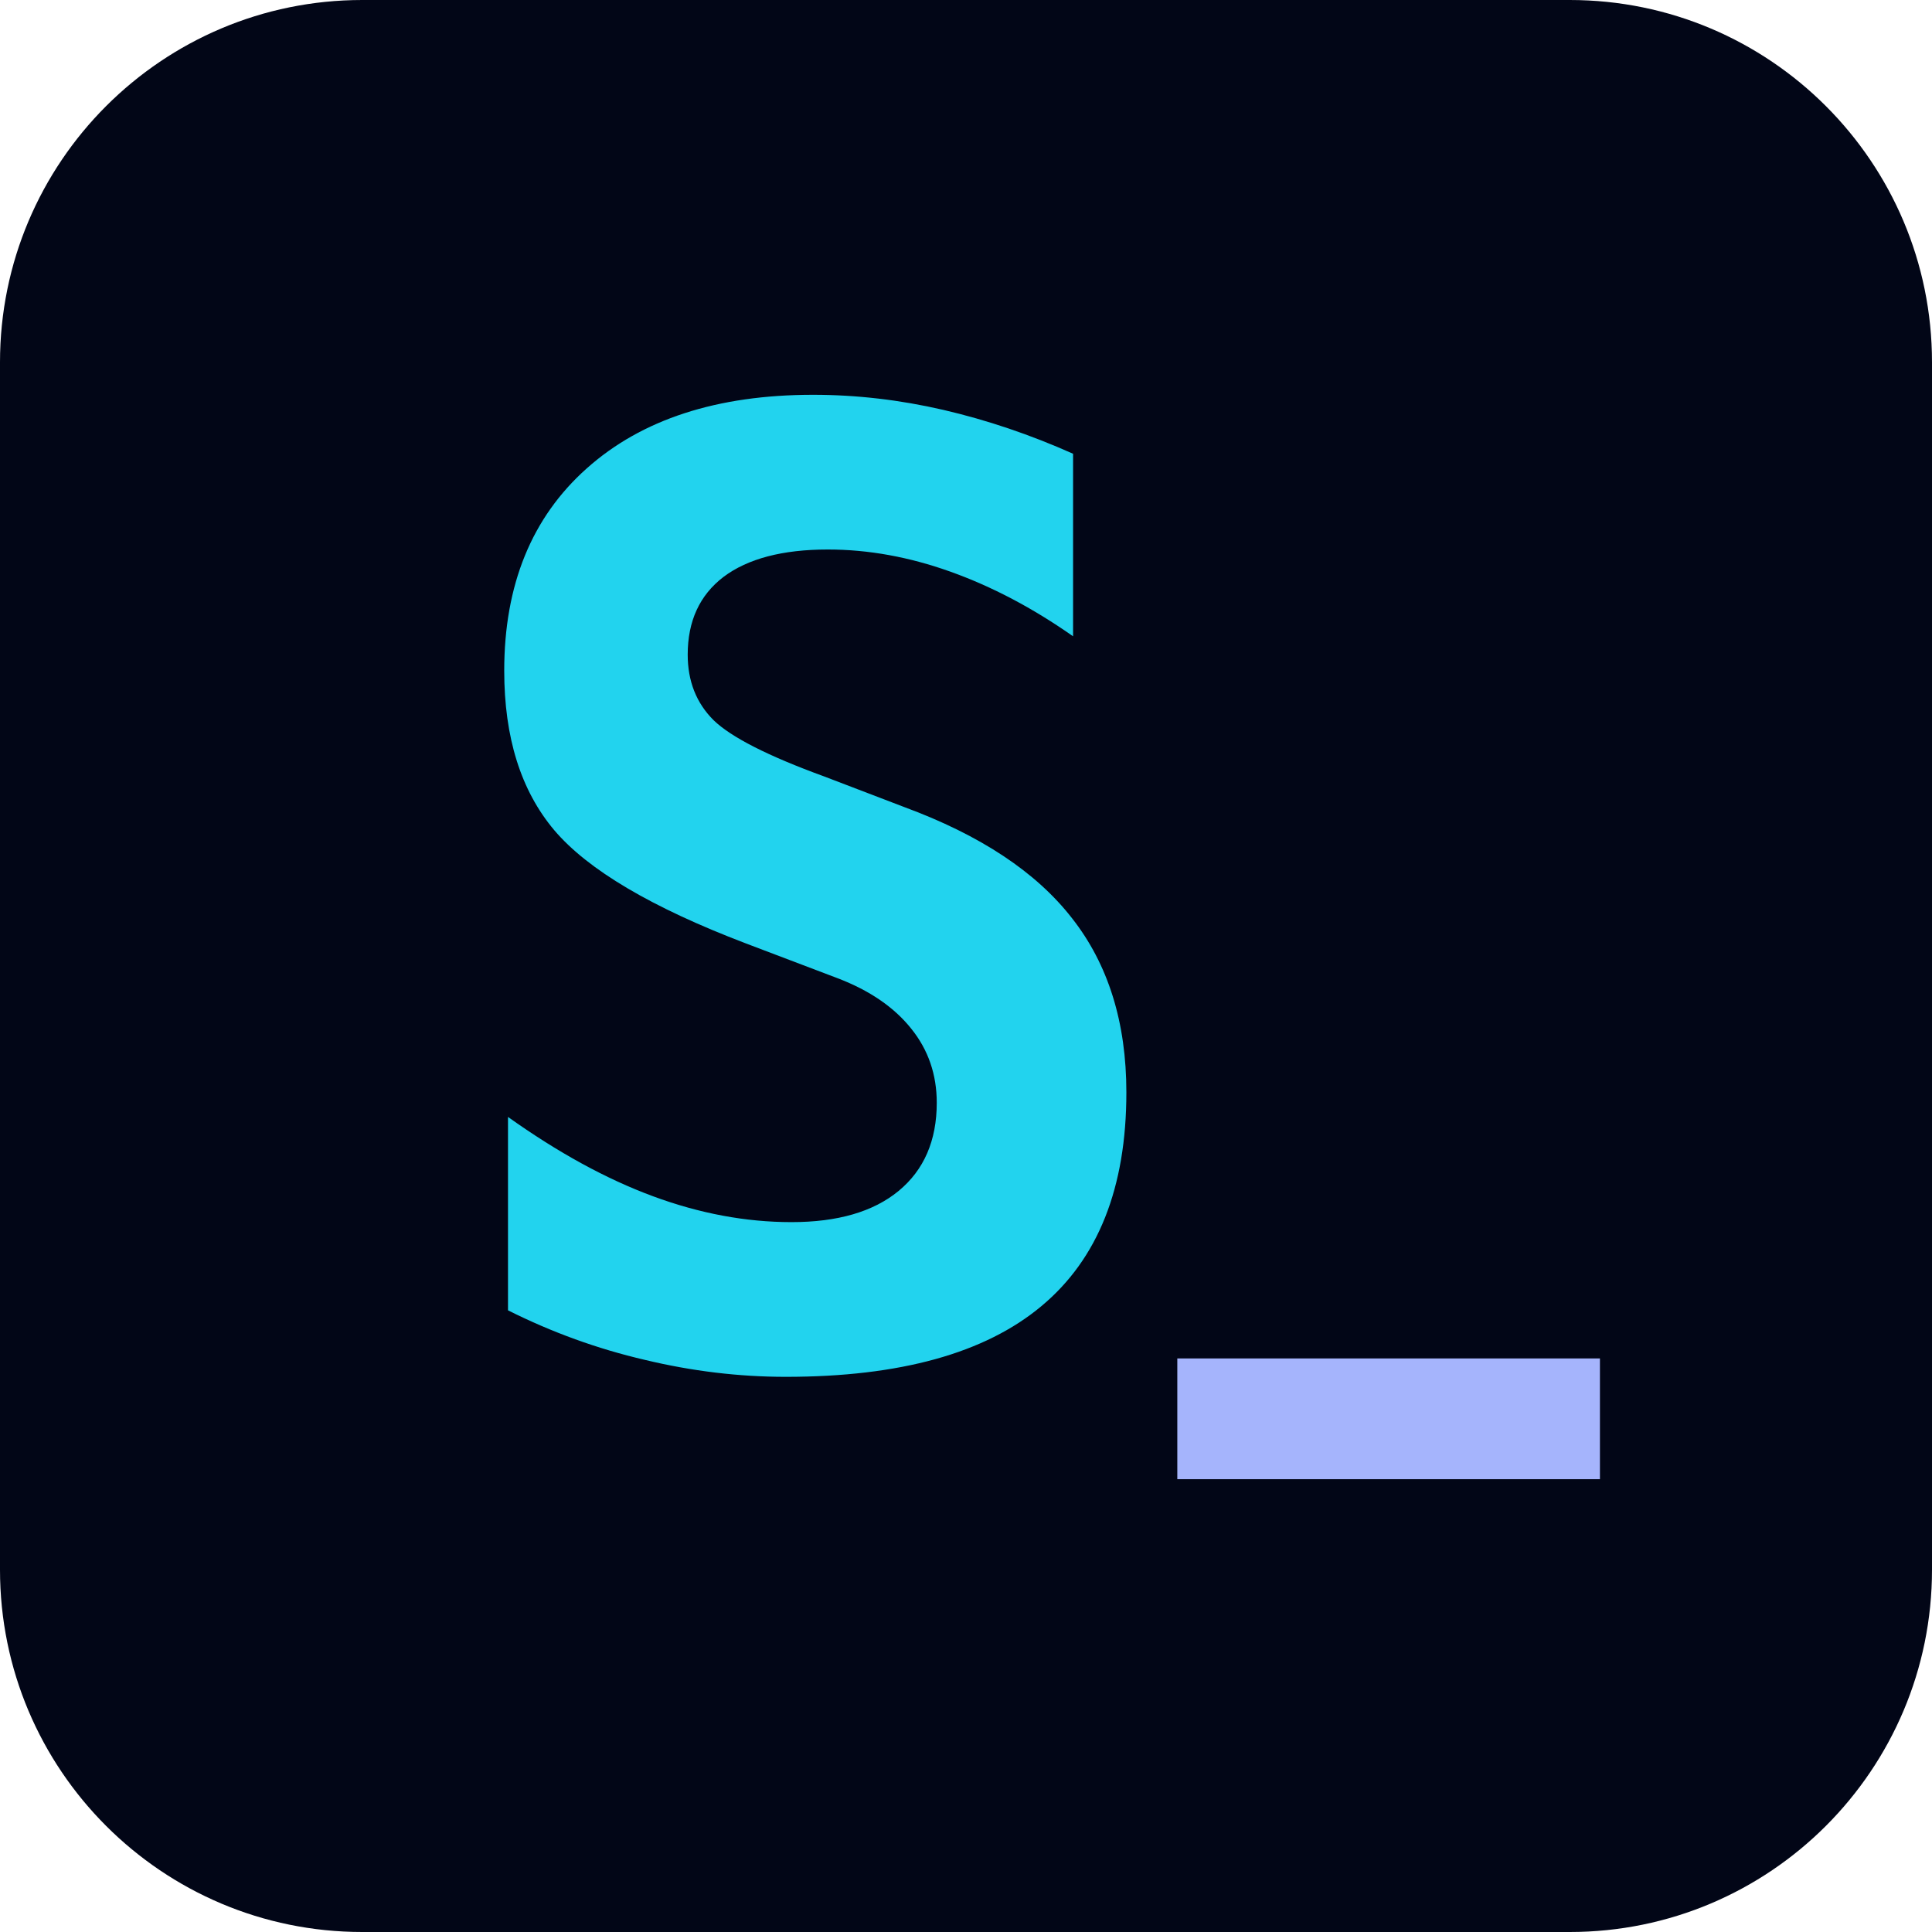
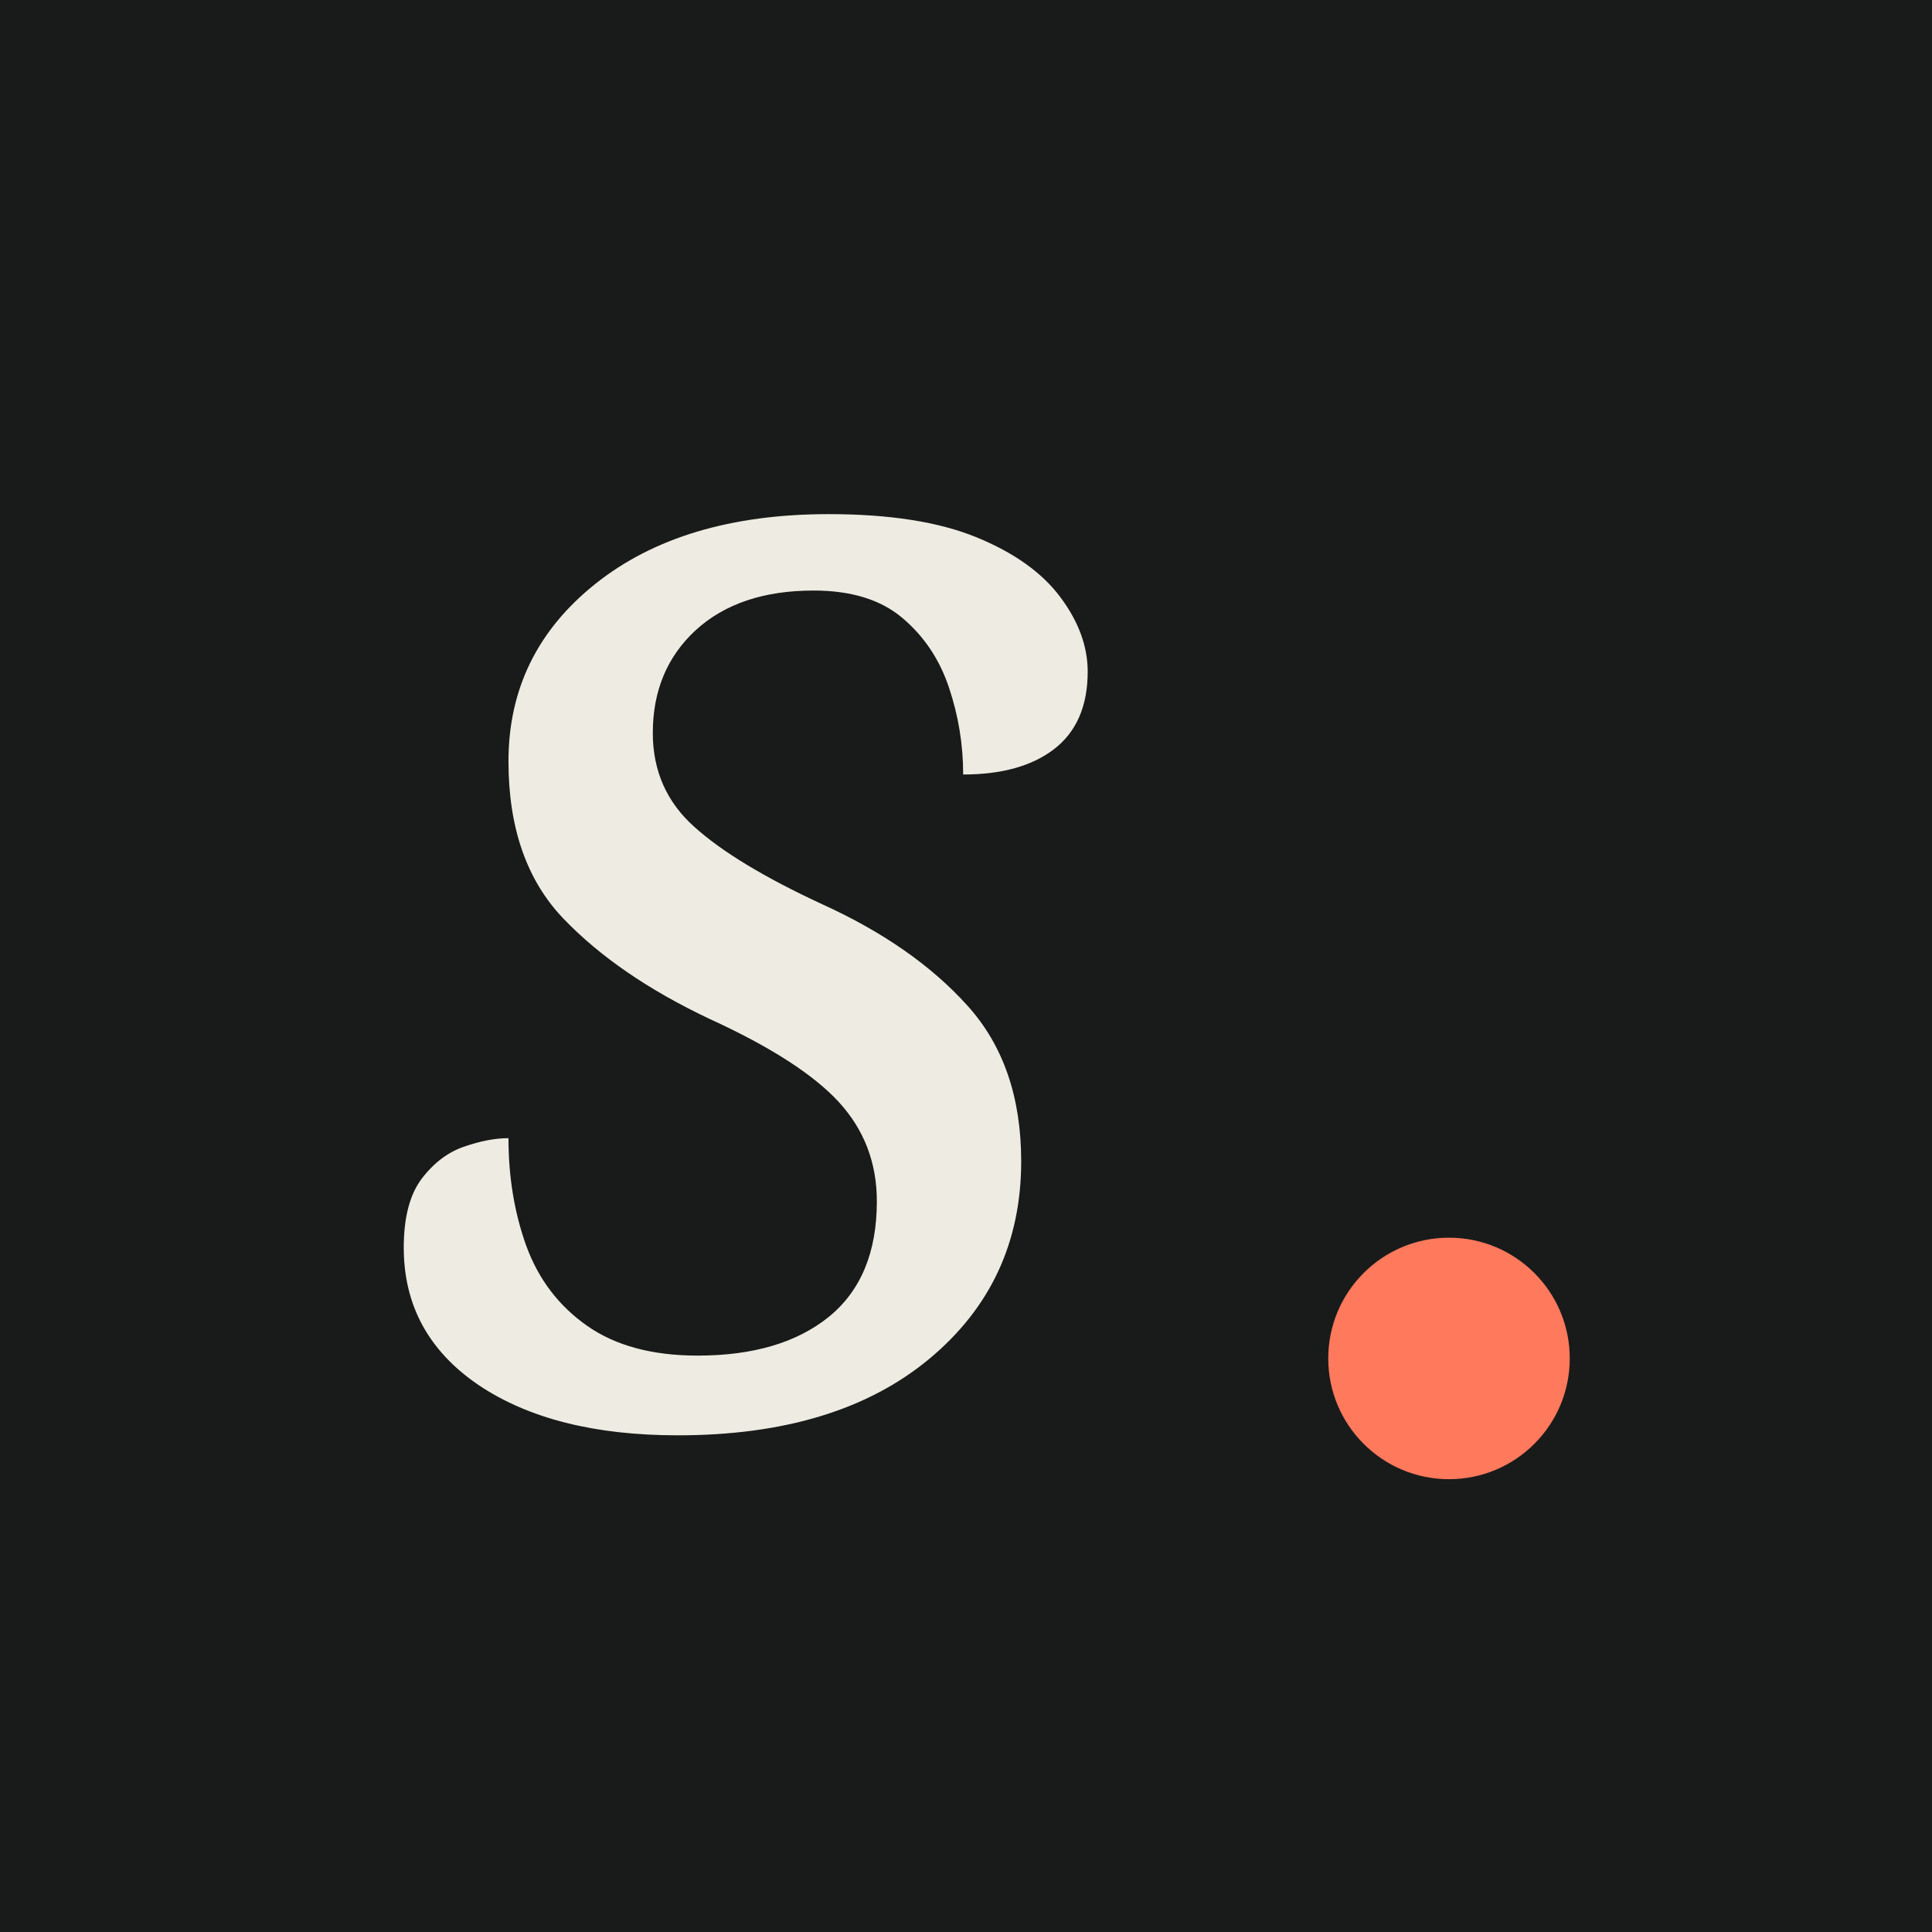
<svg xmlns="http://www.w3.org/2000/svg" viewBox="0 0 64 64">
-   <rect width="64" height="64" rx="12" fill="#020617" />
-   <text x="14" y="45" fill="#22d3ee" font-family="monospace" font-weight="bold" font-size="43">S</text>
-   <path d="M39 47h14" stroke="#a5b4fc" stroke-width="4" />
+   <rect width="64" height="64" fill="#191b1a" />
+   <text x="12" y="47" fill="#eeece2" font-family="Georgia,serif" font-style="italic" font-size="55">s</text>
+   <circle cx="48" cy="45" r="4" fill="#ff795c" />
</svg>
